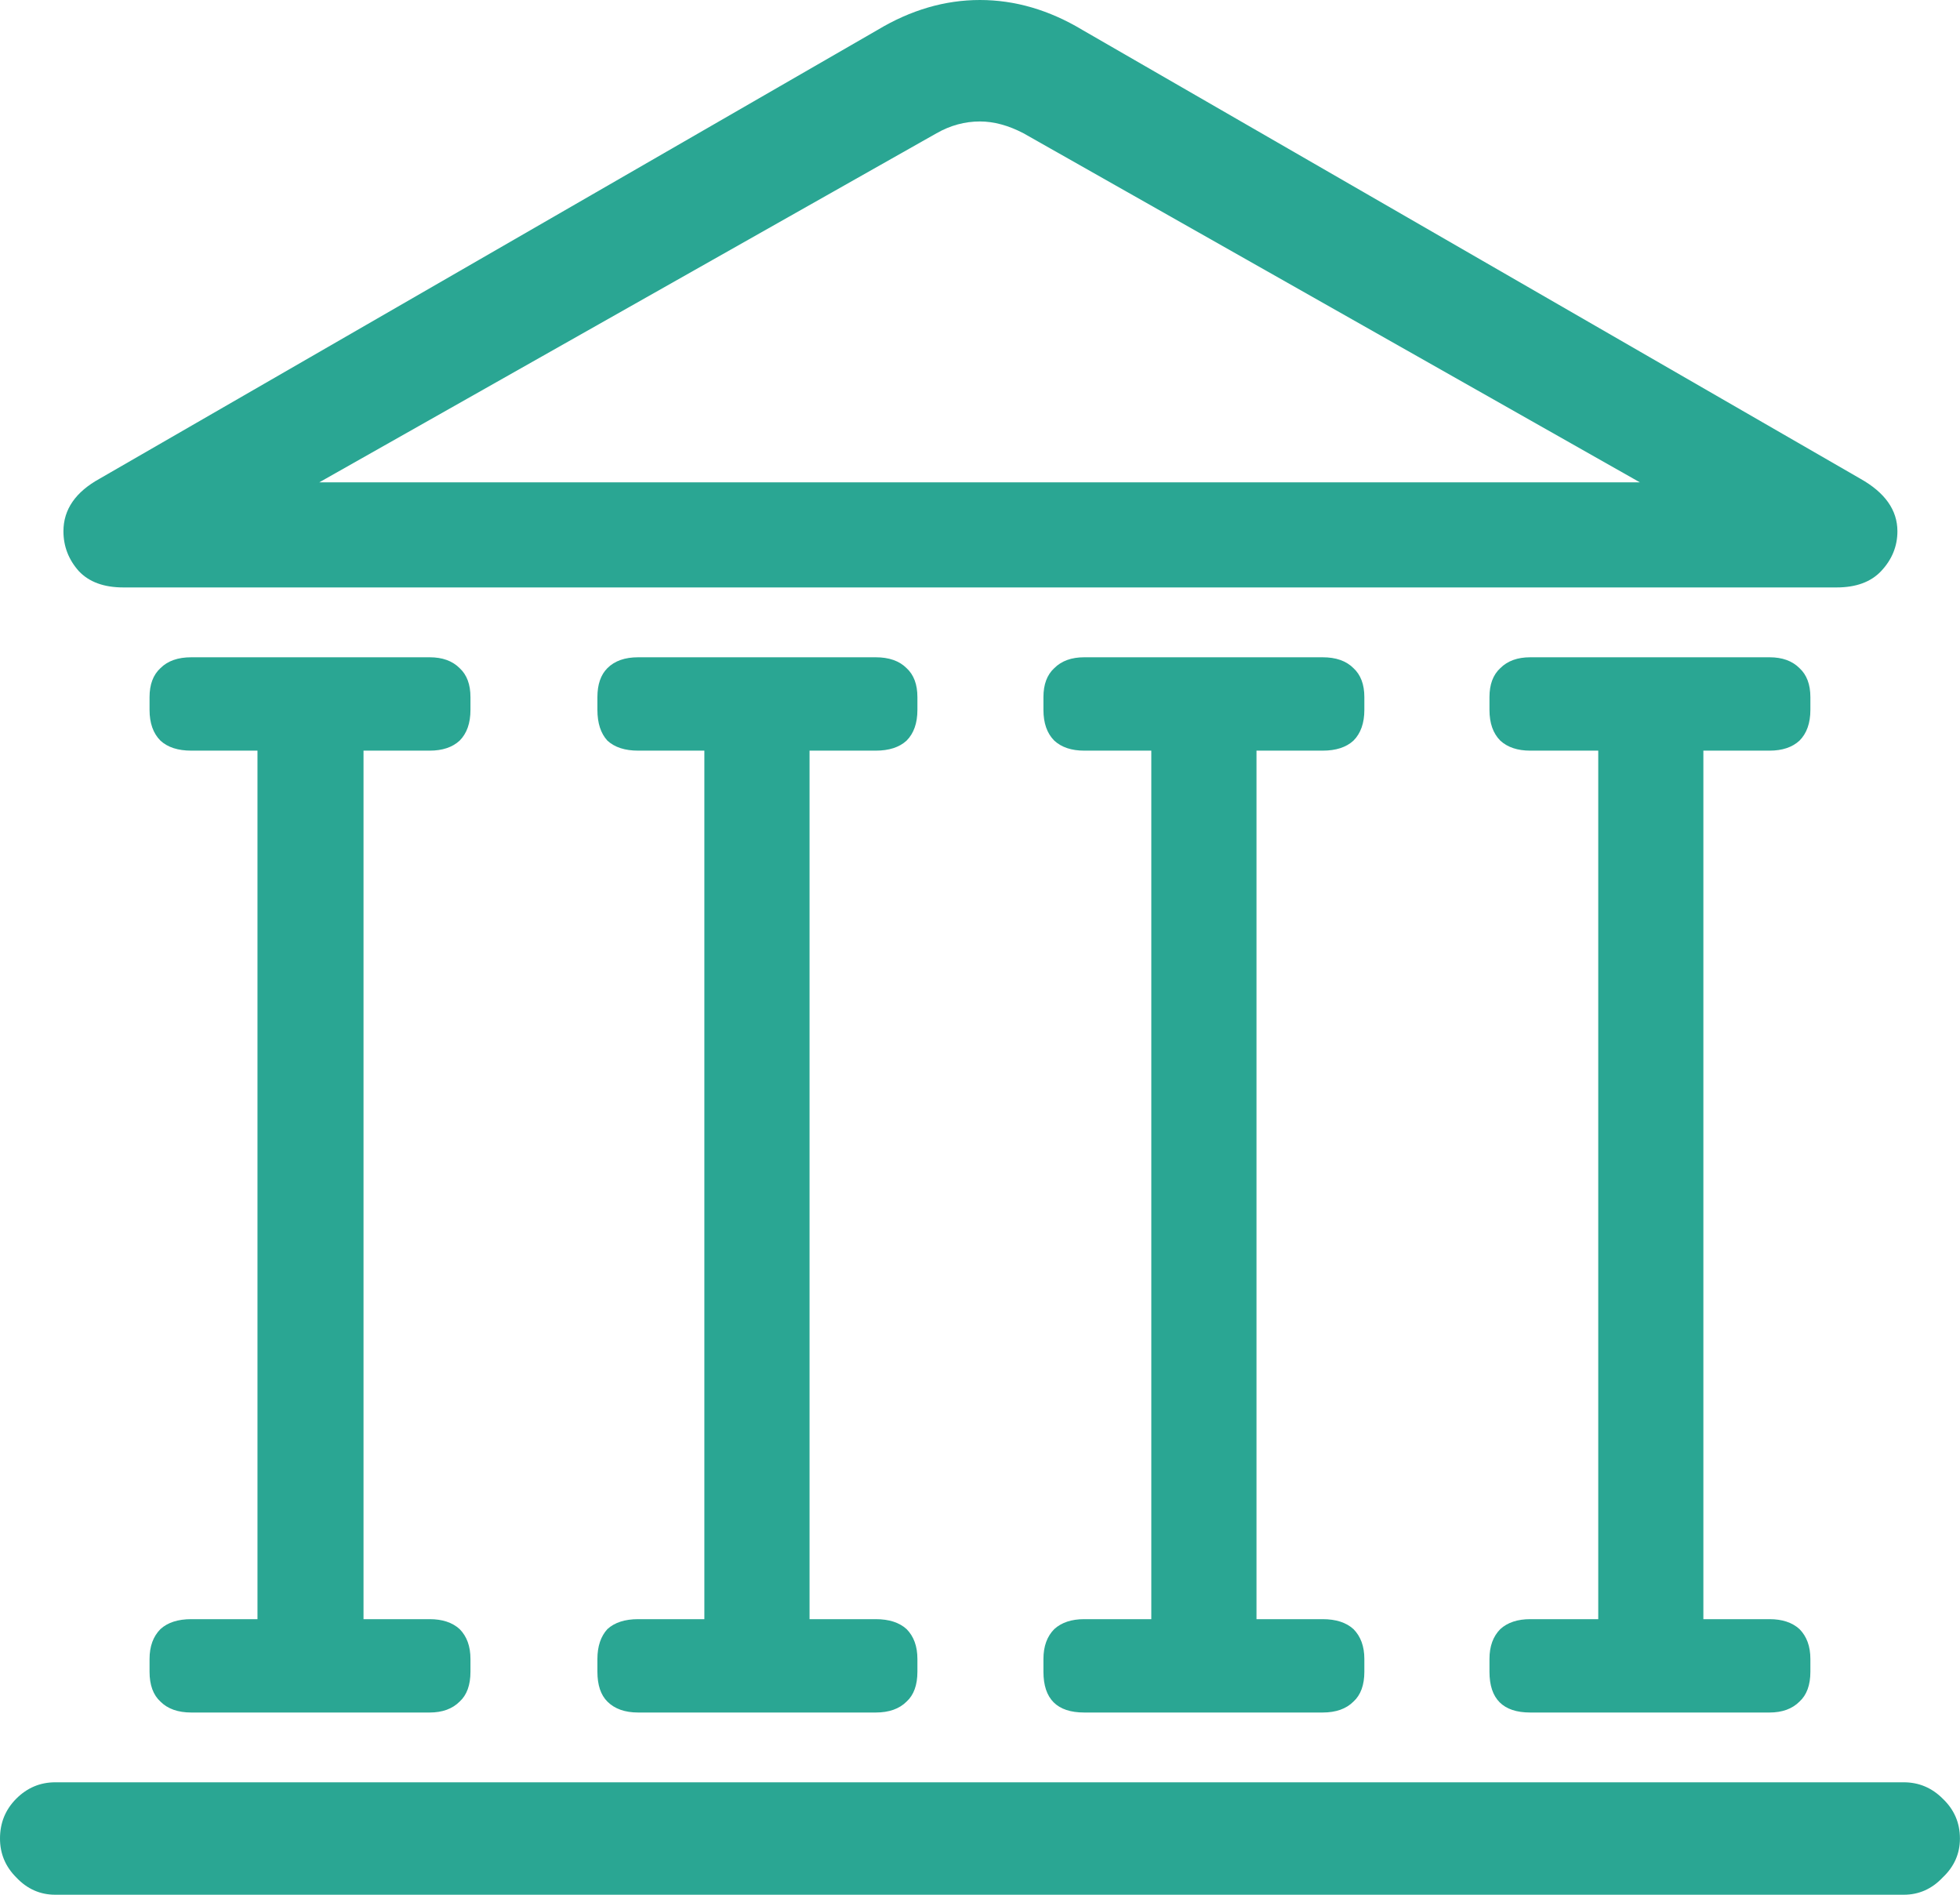
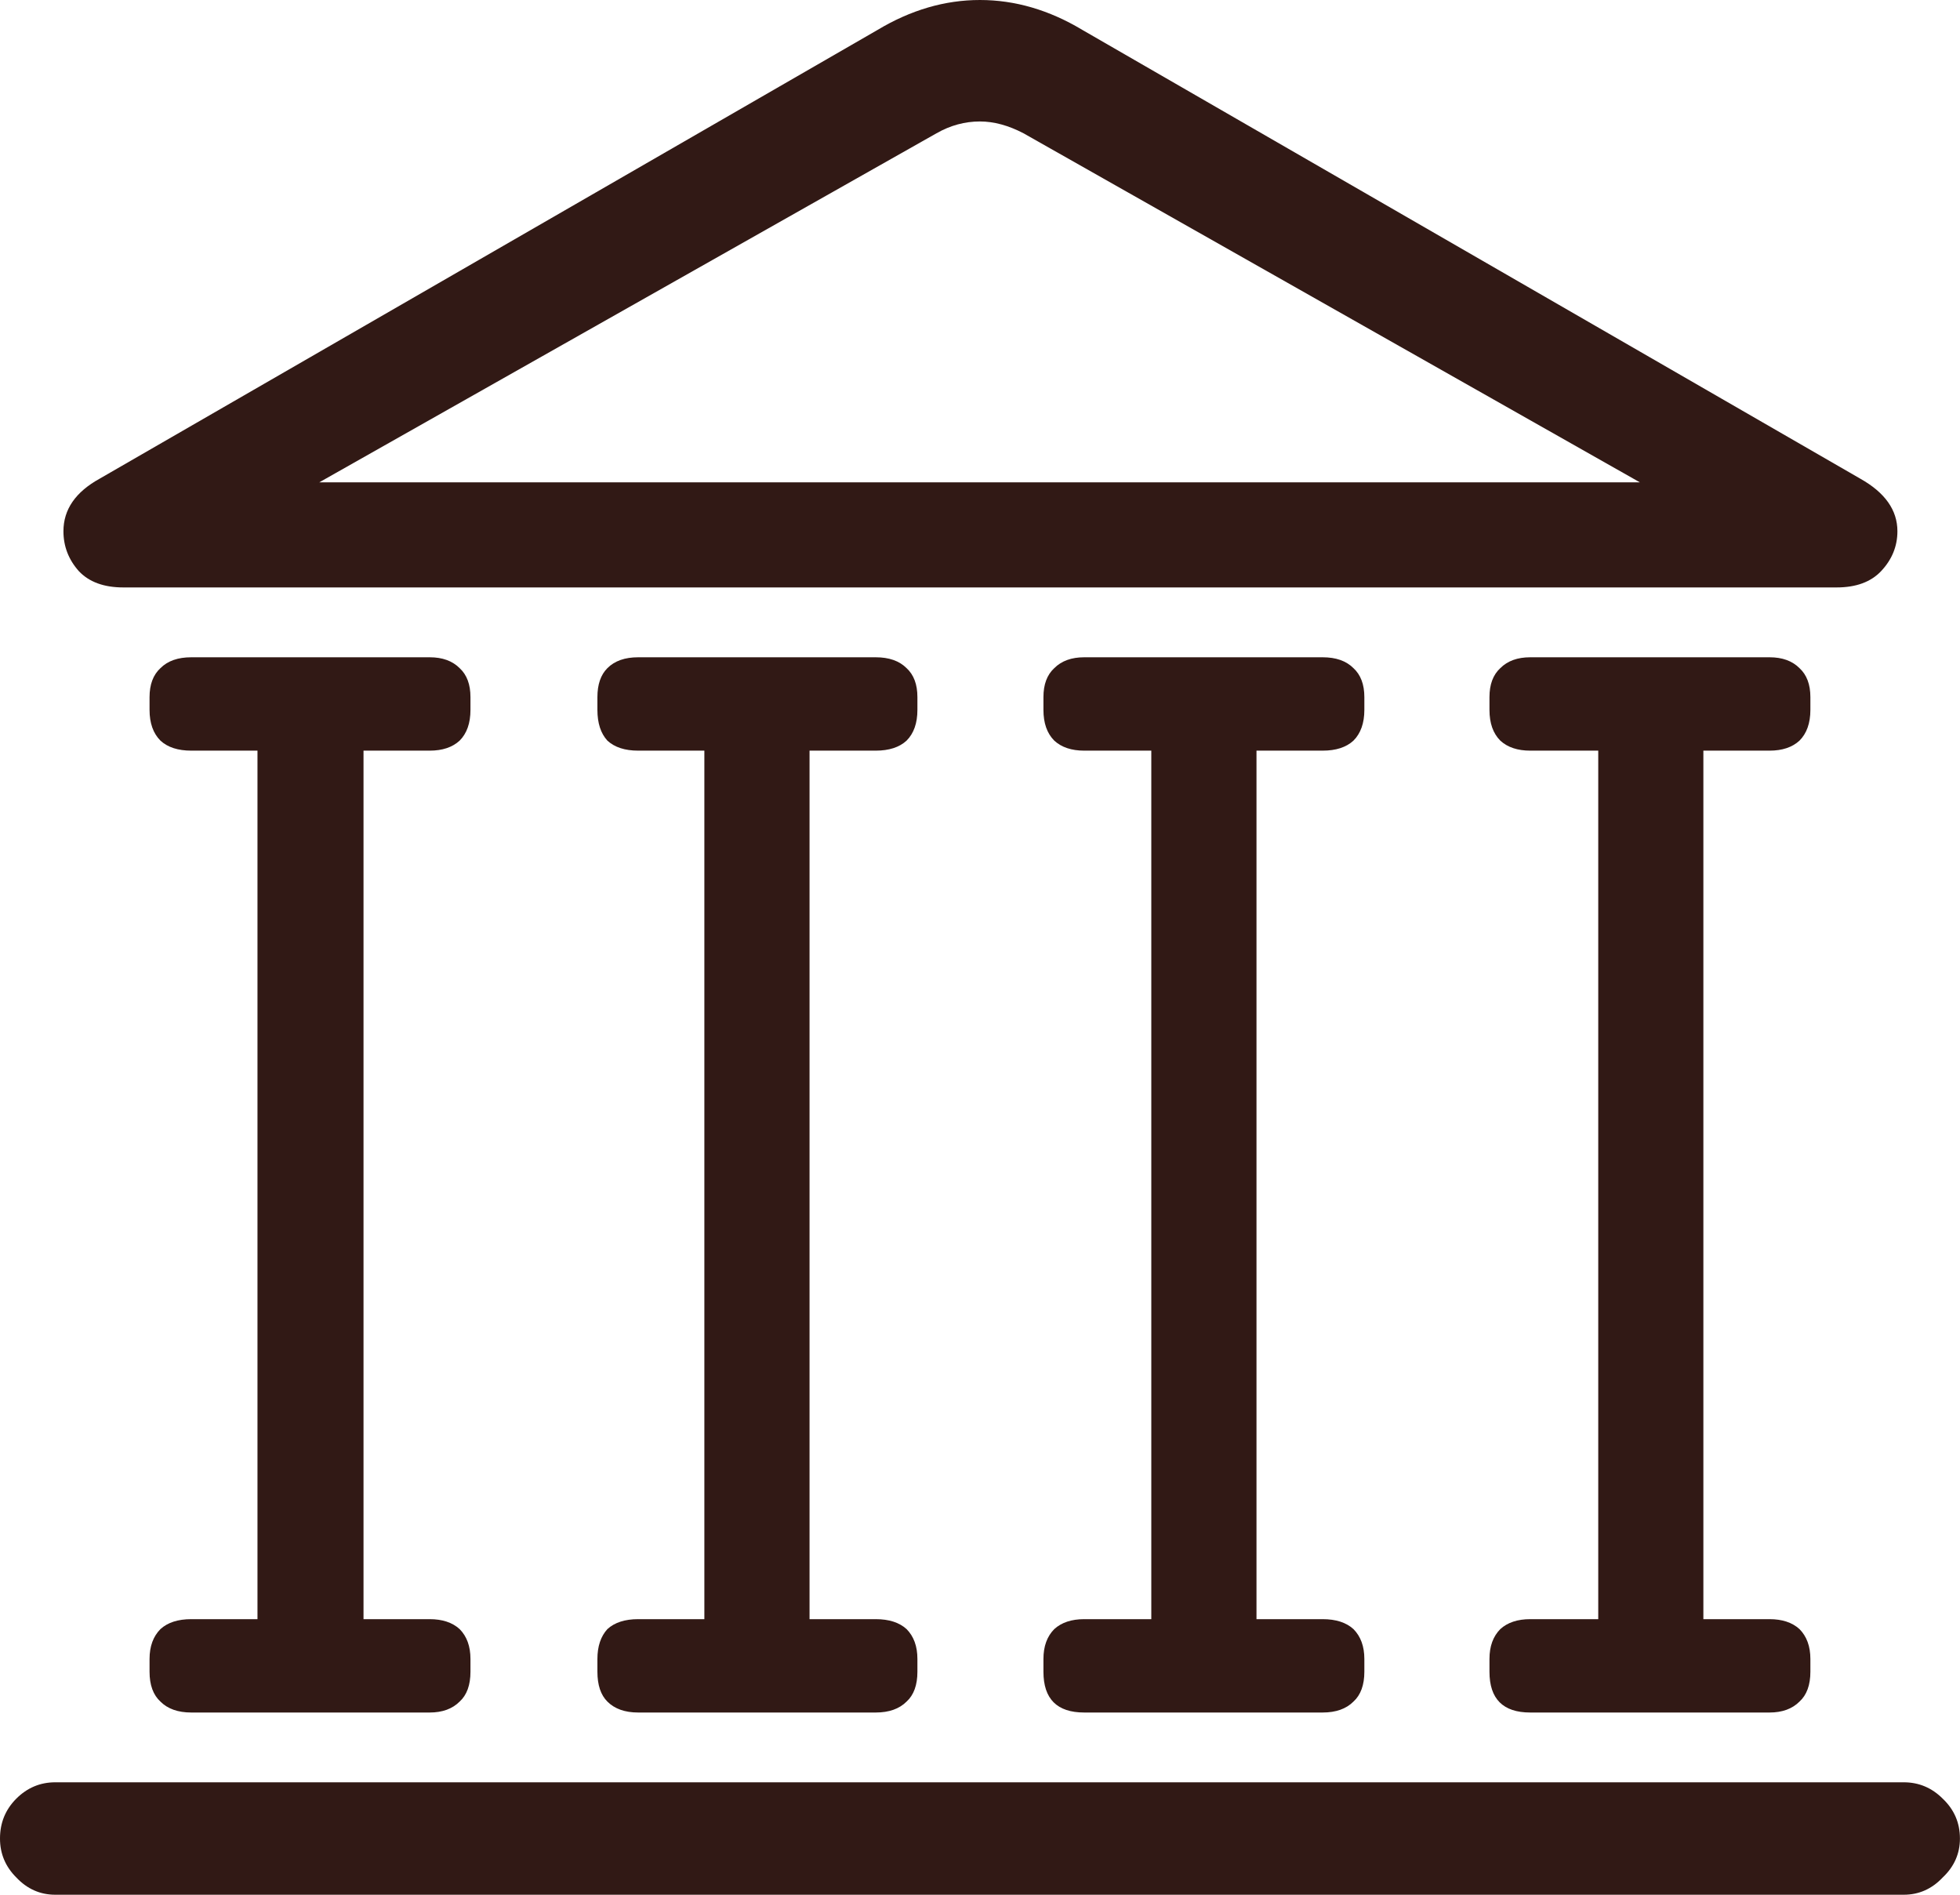
<svg xmlns="http://www.w3.org/2000/svg" width="30" height="29" viewBox="0 0 30 29" fill="none">
-   <path d="M1.887 8.991C1.591 8.991 1.364 8.908 1.207 8.742C1.05 8.566 0.971 8.362 0.971 8.131C0.971 7.798 1.156 7.53 1.526 7.326L13.432 0.458C13.94 0.153 14.463 0 14.999 0C15.536 0 16.059 0.153 16.567 0.458L28.473 7.326C28.852 7.539 29.042 7.807 29.042 8.131C29.042 8.362 28.958 8.566 28.792 8.742C28.635 8.908 28.408 8.991 28.112 8.991H1.887ZM4.274 7.729L4.177 7.382H25.823L25.712 7.729L15.666 2.04C15.434 1.919 15.212 1.859 14.999 1.859C14.768 1.859 14.546 1.919 14.334 2.04L4.274 7.729ZM2.928 11.489C2.724 11.489 2.567 11.438 2.456 11.336C2.345 11.225 2.289 11.068 2.289 10.865V10.67C2.289 10.476 2.345 10.328 2.456 10.226C2.567 10.115 2.724 10.06 2.928 10.06H6.577C6.771 10.06 6.924 10.115 7.035 10.226C7.146 10.328 7.201 10.476 7.201 10.67V10.865C7.201 11.068 7.146 11.225 7.035 11.336C6.924 11.438 6.771 11.489 6.577 11.489H2.928ZM3.941 25.157V11.114H5.564V25.157H3.941ZM2.928 26.211C2.724 26.211 2.567 26.155 2.456 26.044C2.345 25.943 2.289 25.79 2.289 25.587V25.392C2.289 25.198 2.345 25.046 2.456 24.934C2.567 24.833 2.724 24.782 2.928 24.782H6.577C6.771 24.782 6.924 24.833 7.035 24.934C7.146 25.046 7.201 25.198 7.201 25.392V25.587C7.201 25.79 7.146 25.943 7.035 26.044C6.924 26.155 6.771 26.211 6.577 26.211H2.928ZM9.768 11.489C9.565 11.489 9.408 11.438 9.297 11.336C9.195 11.225 9.144 11.068 9.144 10.865V10.67C9.144 10.476 9.195 10.328 9.297 10.226C9.408 10.115 9.565 10.06 9.768 10.06H13.404C13.607 10.06 13.765 10.115 13.876 10.226C13.987 10.328 14.042 10.476 14.042 10.67V10.865C14.042 11.068 13.987 11.225 13.876 11.336C13.765 11.438 13.607 11.489 13.404 11.489H9.768ZM10.781 25.157V11.114H12.391V25.157H10.781ZM9.768 26.211C9.565 26.211 9.408 26.155 9.297 26.044C9.195 25.943 9.144 25.79 9.144 25.587V25.392C9.144 25.198 9.195 25.046 9.297 24.934C9.408 24.833 9.565 24.782 9.768 24.782H13.404C13.607 24.782 13.765 24.833 13.876 24.934C13.987 25.046 14.042 25.198 14.042 25.392V25.587C14.042 25.79 13.987 25.943 13.876 26.044C13.765 26.155 13.607 26.211 13.404 26.211H9.768ZM16.595 11.489C16.401 11.489 16.248 11.438 16.137 11.336C16.026 11.225 15.971 11.068 15.971 10.865V10.67C15.971 10.476 16.026 10.328 16.137 10.226C16.248 10.115 16.401 10.06 16.595 10.06H20.244C20.448 10.06 20.605 10.115 20.716 10.226C20.827 10.328 20.883 10.476 20.883 10.67V10.865C20.883 11.068 20.827 11.225 20.716 11.336C20.605 11.438 20.448 11.489 20.244 11.489H16.595ZM17.622 25.157V11.114H19.232V25.157H17.622ZM16.595 26.211C16.179 26.211 15.971 26.003 15.971 25.587V25.392C15.971 25.198 16.026 25.046 16.137 24.934C16.248 24.833 16.401 24.782 16.595 24.782H20.244C20.448 24.782 20.605 24.833 20.716 24.934C20.827 25.046 20.883 25.198 20.883 25.392V25.587C20.883 25.79 20.827 25.943 20.716 26.044C20.605 26.155 20.448 26.211 20.244 26.211H16.595ZM23.422 11.489C23.228 11.489 23.075 11.438 22.964 11.336C22.853 11.225 22.798 11.068 22.798 10.865V10.67C22.798 10.476 22.853 10.328 22.964 10.226C23.075 10.115 23.228 10.06 23.422 10.06H27.085C27.279 10.06 27.432 10.115 27.543 10.226C27.654 10.328 27.71 10.476 27.71 10.67V10.865C27.71 11.068 27.654 11.225 27.543 11.336C27.432 11.438 27.279 11.489 27.085 11.489H23.422ZM24.463 25.157V11.114H26.072V25.157H24.463ZM23.422 26.211C23.006 26.211 22.798 26.003 22.798 25.587V25.392C22.798 25.198 22.853 25.046 22.964 24.934C23.075 24.833 23.228 24.782 23.422 24.782H27.085C27.279 24.782 27.432 24.833 27.543 24.934C27.654 25.046 27.71 25.198 27.71 25.392V25.587C27.71 25.79 27.654 25.943 27.543 26.044C27.432 26.155 27.279 26.211 27.085 26.211H23.422ZM0.846 29C0.615 29 0.416 28.912 0.25 28.736C0.083 28.57 0 28.371 0 28.14C0 27.899 0.083 27.696 0.25 27.529C0.416 27.363 0.615 27.279 0.846 27.279H29.139C29.37 27.279 29.569 27.363 29.735 27.529C29.911 27.696 29.999 27.899 29.999 28.14C29.999 28.371 29.911 28.57 29.735 28.736C29.569 28.912 29.37 29 29.139 29H0.846Z" fill="#2AA693" />
+   <path d="M1.887 8.991C1.591 8.991 1.364 8.908 1.207 8.742C1.05 8.566 0.971 8.362 0.971 8.131C0.971 7.798 1.156 7.53 1.526 7.326L13.432 0.458C13.94 0.153 14.463 0 14.999 0C15.536 0 16.059 0.153 16.567 0.458L28.473 7.326C28.852 7.539 29.042 7.807 29.042 8.131C29.042 8.362 28.958 8.566 28.792 8.742C28.635 8.908 28.408 8.991 28.112 8.991H1.887ZM4.274 7.729L4.177 7.382H25.823L25.712 7.729L15.666 2.04C15.434 1.919 15.212 1.859 14.999 1.859C14.768 1.859 14.546 1.919 14.334 2.04L4.274 7.729ZM2.928 11.489C2.724 11.489 2.567 11.438 2.456 11.336C2.345 11.225 2.289 11.068 2.289 10.865V10.67C2.289 10.476 2.345 10.328 2.456 10.226C2.567 10.115 2.724 10.06 2.928 10.06H6.577C6.771 10.06 6.924 10.115 7.035 10.226C7.146 10.328 7.201 10.476 7.201 10.67V10.865C7.201 11.068 7.146 11.225 7.035 11.336C6.924 11.438 6.771 11.489 6.577 11.489H2.928ZM3.941 25.157V11.114H5.564V25.157H3.941ZM2.928 26.211C2.724 26.211 2.567 26.155 2.456 26.044C2.345 25.943 2.289 25.79 2.289 25.587V25.392C2.289 25.198 2.345 25.046 2.456 24.934C2.567 24.833 2.724 24.782 2.928 24.782H6.577C6.771 24.782 6.924 24.833 7.035 24.934C7.146 25.046 7.201 25.198 7.201 25.392V25.587C7.201 25.79 7.146 25.943 7.035 26.044C6.924 26.155 6.771 26.211 6.577 26.211H2.928ZM9.768 11.489C9.565 11.489 9.408 11.438 9.297 11.336C9.195 11.225 9.144 11.068 9.144 10.865V10.67C9.144 10.476 9.195 10.328 9.297 10.226C9.408 10.115 9.565 10.06 9.768 10.06H13.404C13.607 10.06 13.765 10.115 13.876 10.226C13.987 10.328 14.042 10.476 14.042 10.67V10.865C14.042 11.068 13.987 11.225 13.876 11.336C13.765 11.438 13.607 11.489 13.404 11.489H9.768ZM10.781 25.157V11.114H12.391V25.157H10.781ZM9.768 26.211C9.565 26.211 9.408 26.155 9.297 26.044C9.195 25.943 9.144 25.79 9.144 25.587V25.392C9.144 25.198 9.195 25.046 9.297 24.934C9.408 24.833 9.565 24.782 9.768 24.782H13.404C13.607 24.782 13.765 24.833 13.876 24.934C13.987 25.046 14.042 25.198 14.042 25.392V25.587C14.042 25.79 13.987 25.943 13.876 26.044C13.765 26.155 13.607 26.211 13.404 26.211H9.768ZM16.595 11.489C16.401 11.489 16.248 11.438 16.137 11.336C16.026 11.225 15.971 11.068 15.971 10.865V10.67C15.971 10.476 16.026 10.328 16.137 10.226C16.248 10.115 16.401 10.06 16.595 10.06H20.244C20.448 10.06 20.605 10.115 20.716 10.226C20.827 10.328 20.883 10.476 20.883 10.67V10.865C20.883 11.068 20.827 11.225 20.716 11.336C20.605 11.438 20.448 11.489 20.244 11.489H16.595ZM17.622 25.157V11.114H19.232V25.157H17.622ZM16.595 26.211C16.179 26.211 15.971 26.003 15.971 25.587V25.392C15.971 25.198 16.026 25.046 16.137 24.934C16.248 24.833 16.401 24.782 16.595 24.782H20.244C20.448 24.782 20.605 24.833 20.716 24.934C20.827 25.046 20.883 25.198 20.883 25.392V25.587C20.883 25.79 20.827 25.943 20.716 26.044C20.605 26.155 20.448 26.211 20.244 26.211H16.595ZM23.422 11.489C23.228 11.489 23.075 11.438 22.964 11.336C22.853 11.225 22.798 11.068 22.798 10.865V10.67C22.798 10.476 22.853 10.328 22.964 10.226C23.075 10.115 23.228 10.06 23.422 10.06H27.085C27.279 10.06 27.432 10.115 27.543 10.226C27.654 10.328 27.71 10.476 27.71 10.67V10.865C27.71 11.068 27.654 11.225 27.543 11.336C27.432 11.438 27.279 11.489 27.085 11.489H23.422ZM24.463 25.157V11.114H26.072V25.157H24.463ZM23.422 26.211C23.006 26.211 22.798 26.003 22.798 25.587V25.392C22.798 25.198 22.853 25.046 22.964 24.934C23.075 24.833 23.228 24.782 23.422 24.782H27.085C27.279 24.782 27.432 24.833 27.543 24.934C27.654 25.046 27.71 25.198 27.71 25.392V25.587C27.71 25.79 27.654 25.943 27.543 26.044C27.432 26.155 27.279 26.211 27.085 26.211H23.422ZM0.846 29C0.615 29 0.416 28.912 0.25 28.736C0.083 28.57 0 28.371 0 28.14C0 27.899 0.083 27.696 0.25 27.529C0.416 27.363 0.615 27.279 0.846 27.279H29.139C29.37 27.279 29.569 27.363 29.735 27.529C29.911 27.696 29.999 27.899 29.999 28.14C29.999 28.371 29.911 28.57 29.735 28.736C29.569 28.912 29.37 29 29.139 29H0.846Z" fill="#311915" />
</svg>
